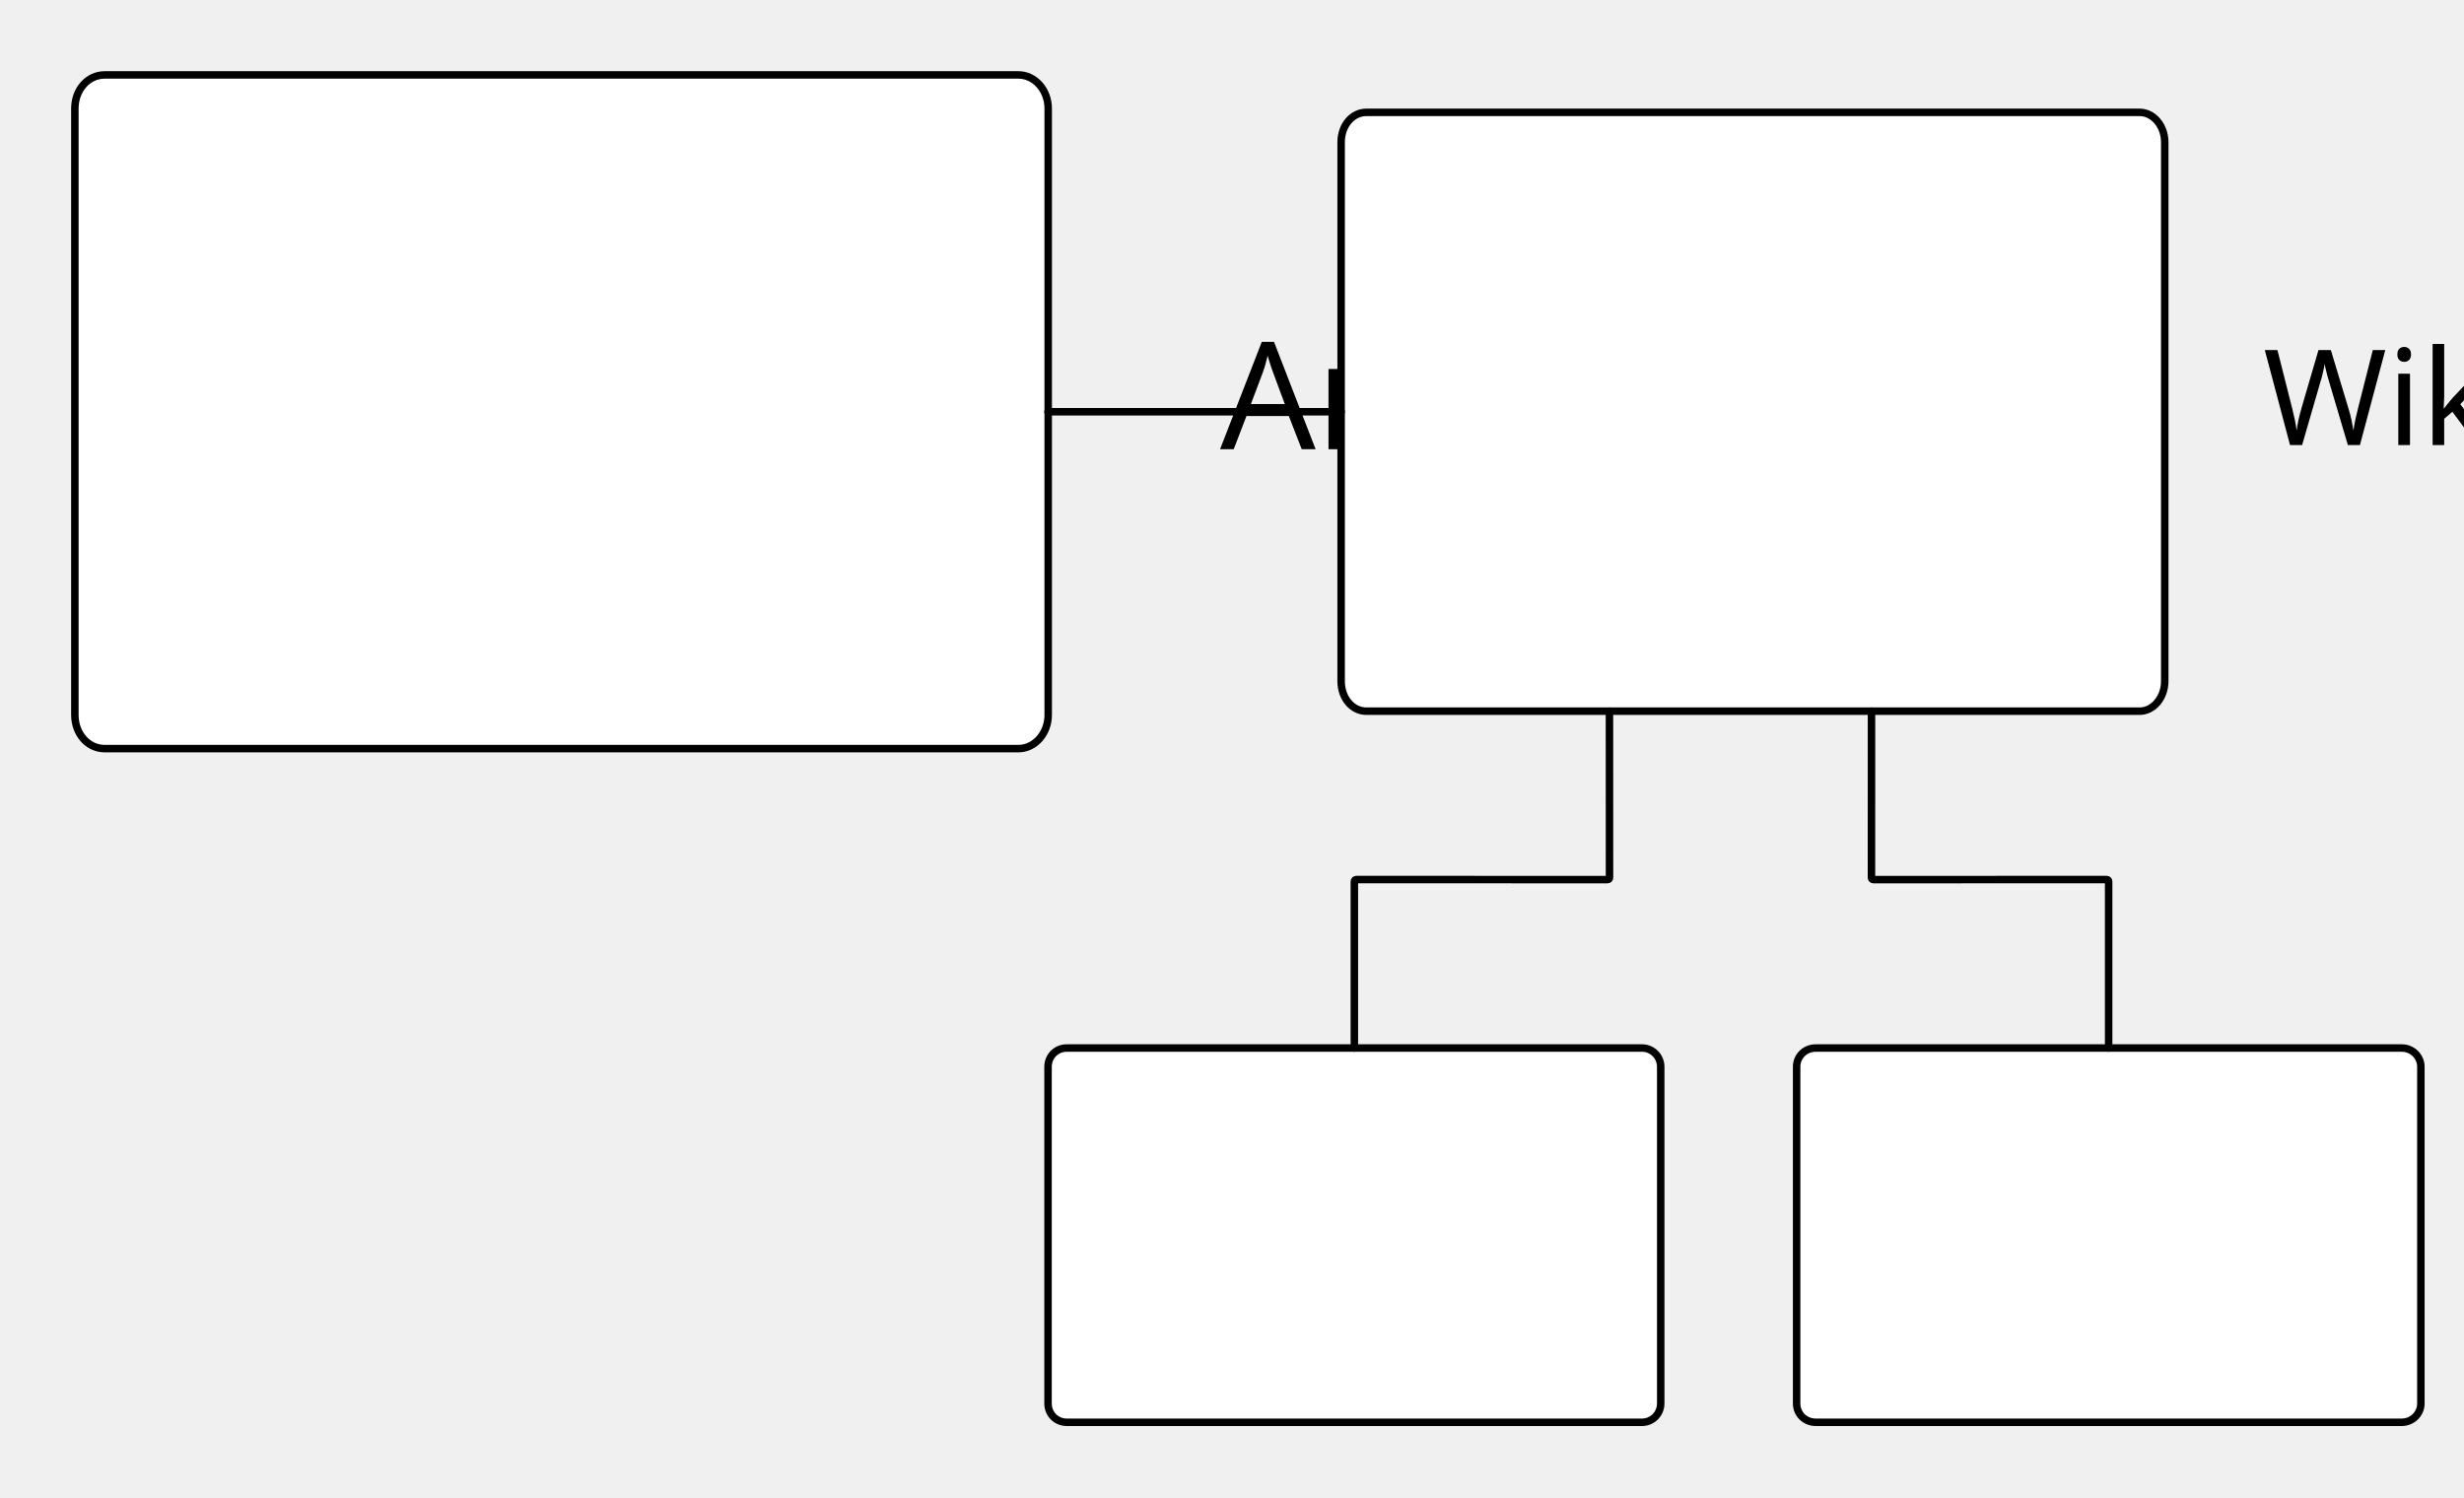
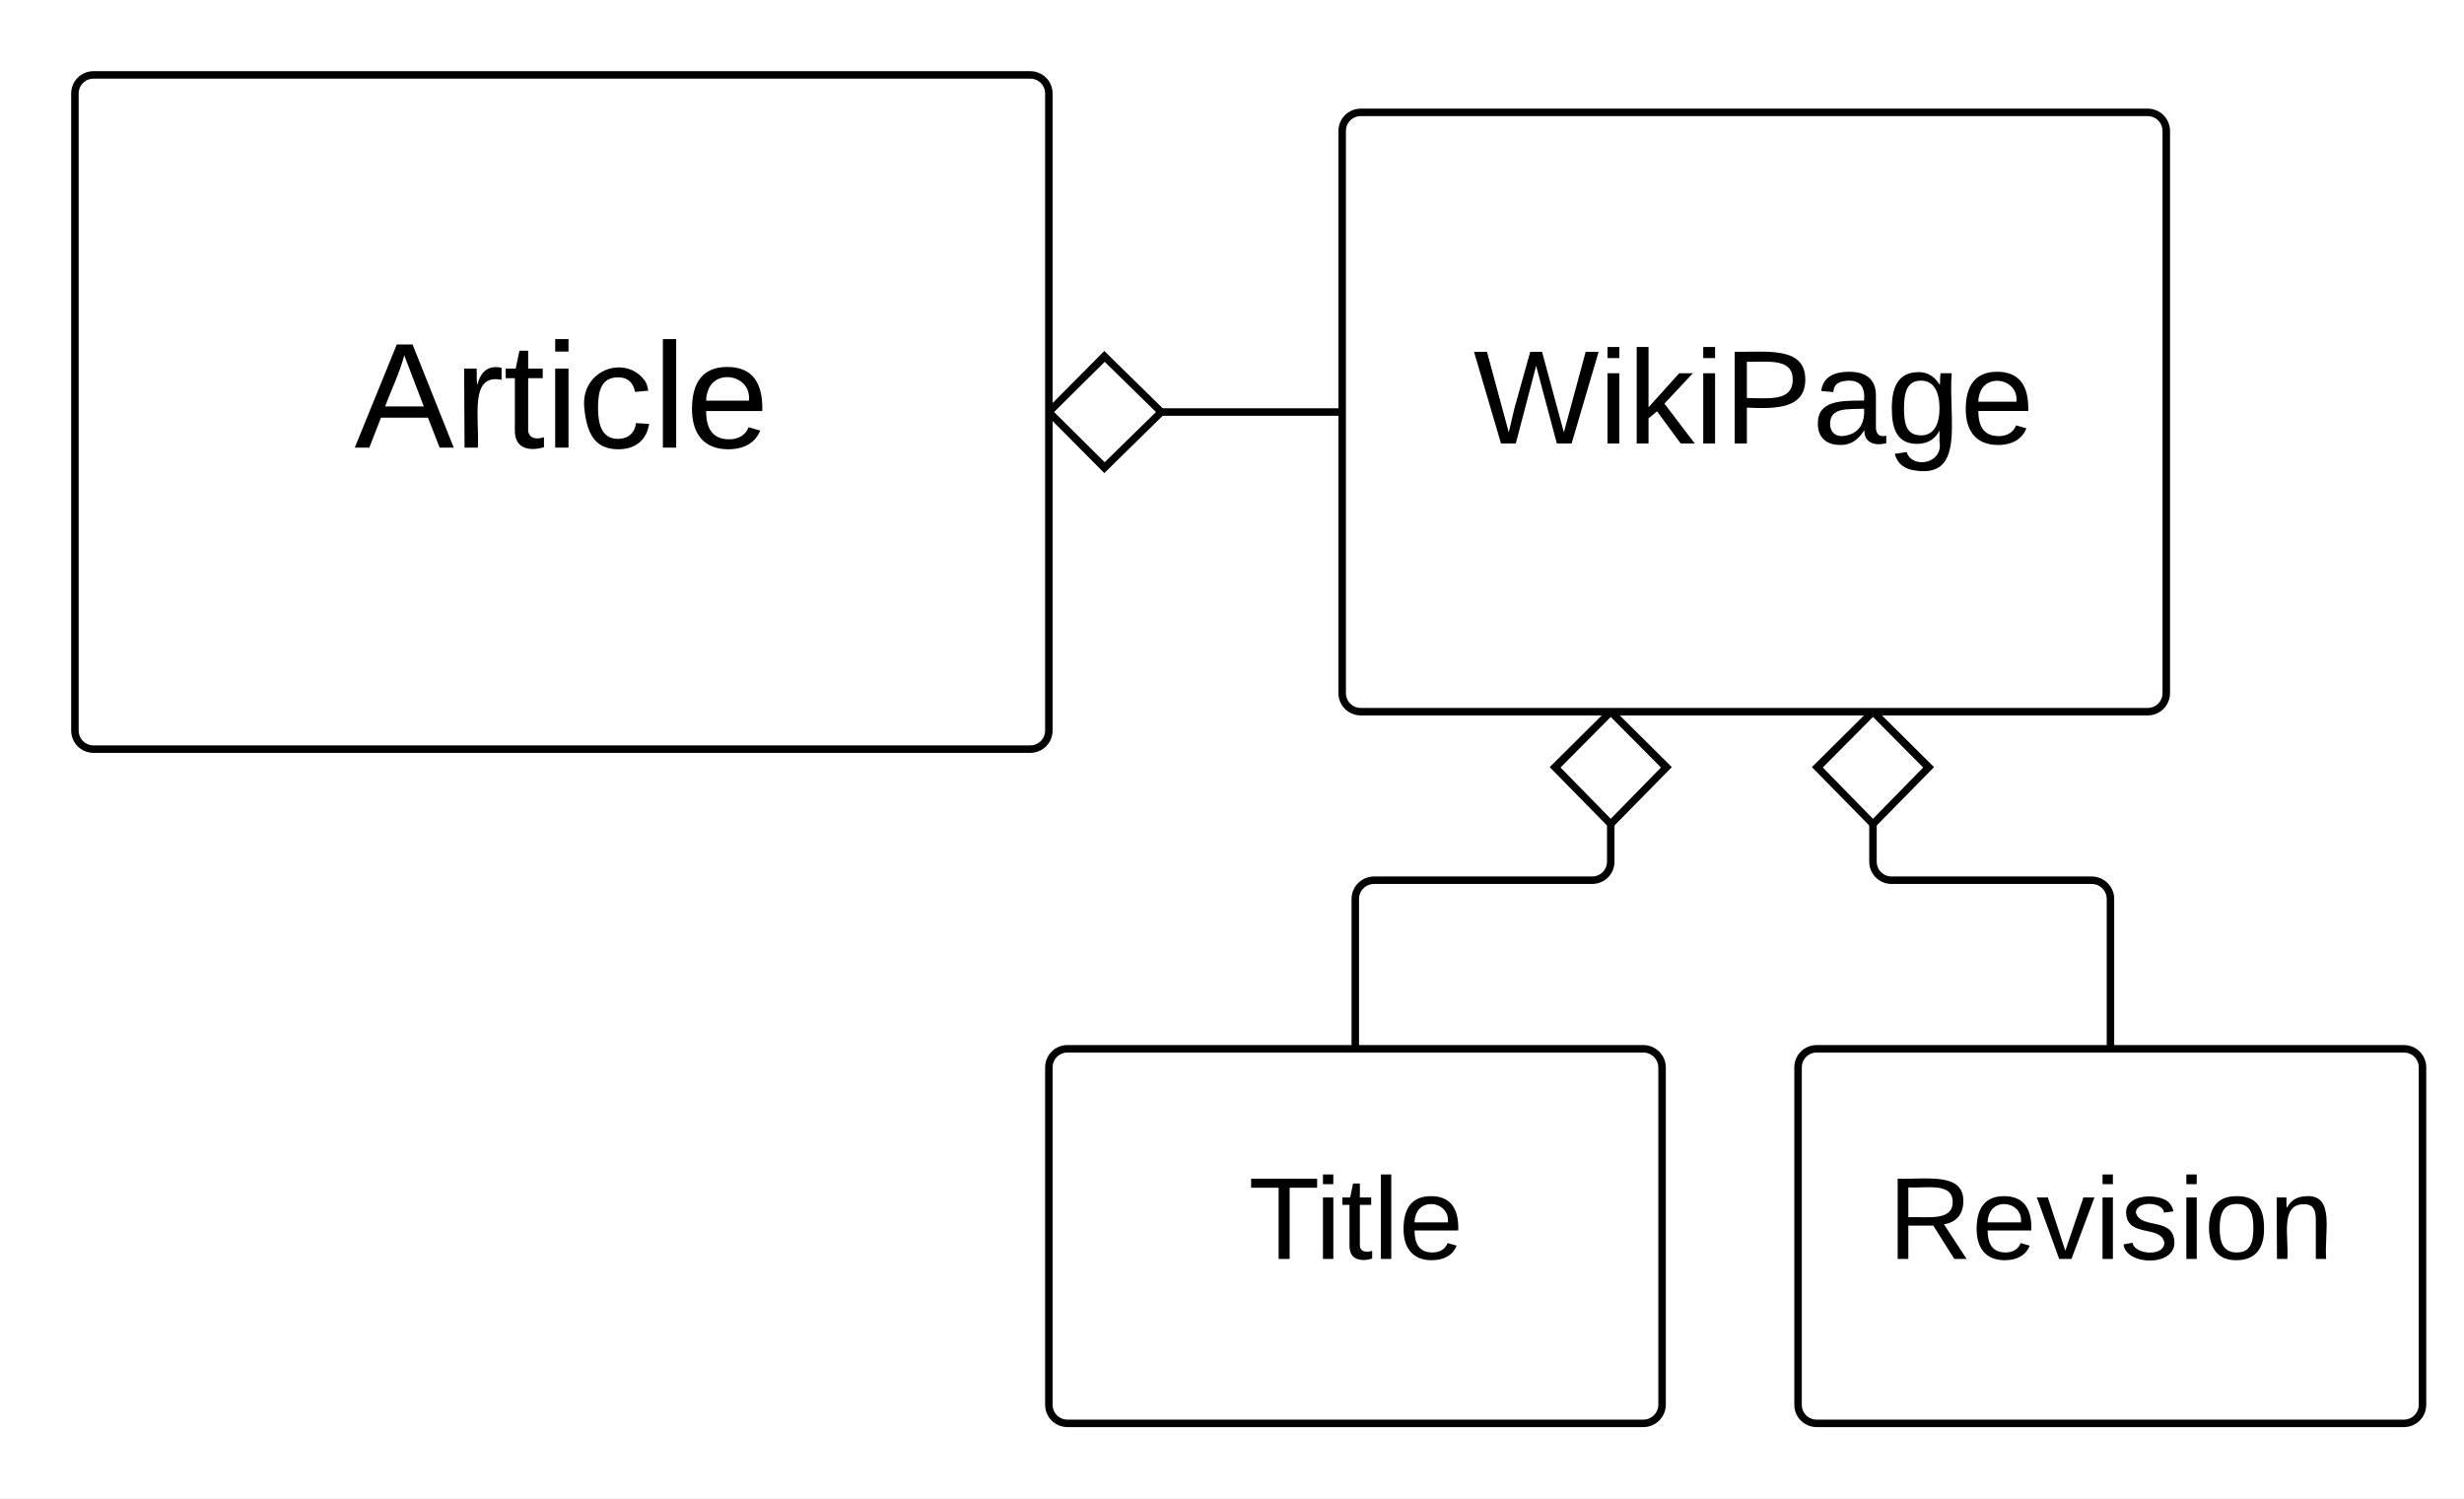
- <svg xmlns="http://www.w3.org/2000/svg" xmlns:ns1="http://schemas.microsoft.com/visio/2003/SVGExtensions/" width="4.114in" height="2.5in" viewBox="0 0 296.235 180" xml:space="preserve" color-interpolation-filters="sRGB" class="st6">
-   <ns1:documentProperties ns1:langID="1031" ns1:viewMarkup="false" />
-   <style type="text/css">
- 	
- 		.st1 {fill:#ffffff;stroke:#000000;stroke-linecap:round;stroke-linejoin:round;stroke-width:0.9}
- 		.st2 {fill:#000000;font-family:Calibri;font-size:1.5em}
- 		.st3 {fill:#000000;font-family:Calibri;font-size:1.333em}
- 		.st4 {fill:#000000;font-family:Calibri;font-size:1.167em}
- 		.st5 {stroke:#000000;stroke-linecap:round;stroke-linejoin:round;stroke-width:0.9}
- 		.st6 {fill:none;fill-rule:evenodd;font-size:12px;overflow:visible;stroke-linecap:square;stroke-miterlimit:3}
- 	
- 	</style>
-   <g ns1:mID="0" ns1:index="1" ns1:groupContext="foregroundPage">
-     <ns1:pageProperties ns1:drawingScale="1" ns1:pageScale="1" ns1:drawingUnits="19" ns1:shadowOffsetX="9" ns1:shadowOffsetY="-9" />
-     <g id="group1-1" transform="translate(9,-90)" ns1:mID="1" ns1:groupContext="group">
-       <g id="shape2-2" ns1:mID="2" ns1:groupContext="shape">
-         <path d="M0 103.04 C-0 100.77 1.57 99 3.58 99 L113.45 99 C115.37 99 117.02 100.77 117.02 103.04 L117.02 175.94 C117.02         178.23 115.37 180 113.45 180 L3.58 180 C1.57 180 0 178.23 0 175.94 L0 103.04 Z" class="st1" />
-       </g>
-       <g id="shape1-4" ns1:mID="1" ns1:groupContext="groupContent">
-         <ns1:textBlock ns1:margins="rect(0,0,0,0)" />
-         <ns1:textRect cx="58.5" cy="139.5" width="117" height="81" />
-         <text x="34.73" y="144" class="st2" ns1:langID="1031">
-           <ns1:paragraph ns1:spLine="-1" ns1:horizAlign="1" />
-           <ns1:tabList />Article</text>
-       </g>
+ <svg xmlns="http://www.w3.org/2000/svg" id="svg5504" version="1.1" xml:space="preserve" width="370" height="225" viewBox="0 0 370 225">
+   <defs id="defs5508" />
+   <g id="g5512" transform="scale(0.5625,0.5625)">
+     <g id="g5514">
+       <path d="M 0,0 658,0 658,400 0,400 0,0 Z" style="fill:#ffffff;fill-opacity:1;fill-rule:nonzero;stroke:none" id="path5516" />
    </g>
-     <g id="group3-6" transform="translate(161.237,-94.5)" ns1:mID="3" ns1:groupContext="group">
-       <g id="shape4-7" ns1:mID="4" ns1:groupContext="shape">
-         <path d="M0 111.59 C0 109.58 1.33 108 3.03 108 L96 108 C97.62 108 99.02 109.58 99.02 111.59 L99.02 176.39 C99.02         178.42 97.62 180 96 180 L3.03 180 C1.33 180 0 178.42 0 176.39 L0 111.59 Z" class="st1" />
-       </g>
-       <g id="shape3-9" ns1:mID="3" ns1:groupContext="groupContent">
-         <ns1:textBlock ns1:margins="rect(0,0,0,0)" />
-         <ns1:textRect cx="49.5" cy="144" width="99" height="72" />
-         <text x="19.36" y="148" class="st3" ns1:langID="1031">
-           <ns1:paragraph ns1:spLine="-1" ns1:horizAlign="1" />
-           <ns1:tabList />WikiPage</text>
+     <g id="g5518">
+       <g id="g5520">
+         <g id="g5522">
+           <g id="g5524">
+             <path d="m 20,25 c 0,-2.8 2.2,-5 5,-5 l 250,0 c 2.8,0 5,2.2 5,5 l 0,170 c 0,2.8 -2.2,5 -5,5 l -250,0 c -2.8,0 -5,-2.2 -5,-5 L 20,25 Z" style="fill:#ffffff;fill-opacity:1;fill-rule:nonzero;stroke:none" id="path5526" />
+           </g>
+           <g id="g5528">
+             <g id="g5530">
+               <g id="g5532">
+                 <path d="m 20,25 c 0,-2.8 2.2,-5 5,-5 l 250,0 c 2.8,0 5,2.2 5,5 l 0,170 c 0,2.8 -2.2,5 -5,5 l -250,0 c -2.8,0 -5,-2.2 -5,-5 L 20,25 Z" style="fill:none;stroke:#000000;stroke-width:2;stroke-linecap:butt;stroke-linejoin:miter;stroke-miterlimit:10;stroke-dasharray:none;stroke-opacity:1" id="path5534" />
+               </g>
+             </g>
+           </g>
+           <g id="g5536" transform="translate(20,20)">
+             <g id="g5538">
+               <g id="g5540" transform="matrix(0.111,0,0,0.111,74.6,79.52)">
+                 <g id="g5542" transform="translate(0,180)">
+                   <g id="g5544">
+                     <g id="g5546">
+                       <path d="M 205,0 177,-72 64,-72 36,0 1,0 l 101,-248 38,0 99,248 -34,0 z m -38,-99 -47,-123 c -12,45 -31,82 -46,123 l 93,0" style="fill:#000000;fill-opacity:1;fill-rule:nonzero;stroke:none" id="path5548" />
+                     </g>
+                   </g>
+                 </g>
+                 <g id="g5550" transform="translate(240,180)">
+                   <g id="g5552">
+                     <g id="g5554">
+                       <path d="M 114,-163 C 36,-179 61,-72 57,0 l -32,0 -1,-190 30,0 c 1,12 -1,29 2,39 6,-27 23,-49 58,-41 l 0,29" style="fill:#000000;fill-opacity:1;fill-rule:nonzero;stroke:none" id="path5556" />
+                     </g>
+                   </g>
+                 </g>
+                 <g id="g5558" transform="translate(359,180)">
+                   <g id="g5560">
+                     <g id="g5562">
+                       <path d="m 59,-47 c -2,24 18,29 38,22 l 0,24 C 64,9 27,4 27,-40 l 0,-127 -22,0 0,-23 24,0 9,-43 21,0 0,43 35,0 0,23 -35,0 0,120" style="fill:#000000;fill-opacity:1;fill-rule:nonzero;stroke:none" id="path5564" />
+                     </g>
+                   </g>
+                 </g>
+                 <g id="g5566" transform="translate(459,180)">
+                   <g id="g5568">
+                     <g id="g5570">
+                       <path d="m 24,-231 0,-30 32,0 0,30 -32,0 z m 0,231 0,-190 32,0 0,190 -32,0" style="fill:#000000;fill-opacity:1;fill-rule:nonzero;stroke:none" id="path5572" />
+                     </g>
+                   </g>
+                 </g>
+                 <g id="g5574" transform="translate(538,180)">
+                   <g id="g5576">
+                     <g id="g5578">
+                       <path d="m 96,-169 c -40,0 -48,33 -48,73 0,40 9,75 48,75 24,0 41,-14 43,-38 l 32,2 C 165,-20 140,4 97,4 38,4 21,-37 15,-95 c -10,-93 101,-131 147,-64 4,7 5,14 7,22 l -32,3 c -4,-21 -16,-35 -41,-35" style="fill:#000000;fill-opacity:1;fill-rule:nonzero;stroke:none" id="path5580" />
+                     </g>
+                   </g>
+                 </g>
+                 <g id="g5582" transform="translate(718,180)">
+                   <g id="g5584">
+                     <g id="g5586">
+                       <path d="m 24,0 0,-261 32,0 0,261 -32,0" style="fill:#000000;fill-opacity:1;fill-rule:nonzero;stroke:none" id="path5588" />
+                     </g>
+                   </g>
+                 </g>
+                 <g id="g5590" transform="translate(797,180)">
+                   <g id="g5592">
+                     <g id="g5594">
+                       <path d="m 100,-194 c 63,0 86,42 84,106 l -135,0 c 0,40 14,67 53,68 26,1 43,-12 49,-29 l 28,8 C 168,-13 142,4 102,4 44,4 14,-33 15,-96 c 1,-61 26,-98 85,-98 z m 52,81 c 6,-60 -76,-77 -97,-28 -3,7 -6,17 -6,28 l 103,0" style="fill:#000000;fill-opacity:1;fill-rule:nonzero;stroke:none" id="path5596" />
+                     </g>
+                   </g>
+                 </g>
+               </g>
+             </g>
+           </g>
+         </g>
+       </g>
+       <g id="g5598">
+         <g id="g5600">
+           <g id="g5602">
+             <path d="m 358.3,35 c 0,-2.8 2.2,-5 5,-5 l 210,0 c 2.8,0 5,2.2 5,5 l 0,150 c 0,2.8 -2.2,5 -5,5 l -210,0 c -2.8,0 -5,-2.2 -5,-5 l 0,-150 z" style="fill:#ffffff;fill-opacity:1;fill-rule:nonzero;stroke:none" id="path5604" />
+           </g>
+           <g id="g5606">
+             <g id="g5608">
+               <g id="g5610">
+                 <path d="m 358.3,35 c 0,-2.8 2.2,-5 5,-5 l 210,0 c 2.8,0 5,2.2 5,5 l 0,150 c 0,2.8 -2.2,5 -5,5 l -210,0 c -2.8,0 -5,-2.2 -5,-5 l 0,-150 z" style="fill:none;stroke:#000000;stroke-width:2;stroke-linecap:butt;stroke-linejoin:miter;stroke-miterlimit:10;stroke-dasharray:none;stroke-opacity:1" id="path5612" />
+               </g>
+             </g>
+           </g>
+           <g id="g5614" transform="translate(358.3,30)">
+             <g id="g5616">
+               <g id="g5618" transform="matrix(0.0987,0,0,0.0987,35,70.634)">
+                 <g id="g5620" transform="translate(0,180)">
+                   <g id="g5622">
+                     <g id="g5624">
+                       <path d="M 266,0 226,0 170,-210 115,0 75,0 2,-248 l 35,0 59,218 15,-64 43,-154 32,0 59,218 59,-218 35,0" style="fill:#000000;fill-opacity:1;fill-rule:nonzero;stroke:none" id="path5626" />
+                     </g>
+                   </g>
+                 </g>
+                 <g id="g5628" transform="translate(339,180)">
+                   <g id="g5630">
+                     <g id="g5632">
+                       <path d="m 24,-231 0,-30 32,0 0,30 -32,0 z m 0,231 0,-190 32,0 0,190 -32,0" style="fill:#000000;fill-opacity:1;fill-rule:nonzero;stroke:none" id="path5634" />
+                     </g>
+                   </g>
+                 </g>
+                 <g id="g5636" transform="translate(418,180)">
+                   <g id="g5638">
+                     <g id="g5640">
+                       <path d="m 143,0 -64,-87 -23,19 0,68 -32,0 0,-261 32,0 0,163 83,-92 37,0 -77,82 82,108 -38,0" style="fill:#000000;fill-opacity:1;fill-rule:nonzero;stroke:none" id="path5642" />
+                     </g>
+                   </g>
+                 </g>
+                 <g id="g5644" transform="translate(598,180)">
+                   <g id="g5646">
+                     <g id="g5648">
+                       <path d="m 24,-231 0,-30 32,0 0,30 -32,0 z m 0,231 0,-190 32,0 0,190 -32,0" style="fill:#000000;fill-opacity:1;fill-rule:nonzero;stroke:none" id="path5650" />
+                     </g>
+                   </g>
+                 </g>
+                 <g id="g5652" transform="translate(677,180)">
+                   <g id="g5654">
+                     <g id="g5656">
+                       <path d="m 30,-248 c 87,1 191,-15 191,75 0,78 -77,80 -158,76 l 0,97 -33,0 0,-248 z m 33,125 c 57,0 124,11 124,-50 0,-59 -68,-47 -124,-48 l 0,98" style="fill:#000000;fill-opacity:1;fill-rule:nonzero;stroke:none" id="path5658" />
+                     </g>
+                   </g>
+                 </g>
+                 <g id="g5660" transform="translate(917,180)">
+                   <g id="g5662">
+                     <g id="g5664">
+                       <path d="M 141,-36 C 126,-15 110,5 73,4 37,3 15,-17 15,-53 c -1,-64 63,-63 125,-63 3,-35 -9,-54 -41,-54 -24,1 -41,7 -42,31 l -33,-3 c 5,-37 33,-52 76,-52 45,0 72,20 72,64 l 0,82 c -1,20 7,32 28,27 l 0,20 C 169,8 139,-3 141,-36 Z M 48,-53 c 0,20 12,33 32,33 41,-3 63,-29 60,-74 -43,2 -92,-5 -92,41" style="fill:#000000;fill-opacity:1;fill-rule:nonzero;stroke:none" id="path5666" />
+                     </g>
+                   </g>
+                 </g>
+                 <g id="g5668" transform="translate(1117,180)">
+                   <g id="g5670">
+                     <g id="g5672">
+                       <path d="M 177,-190 C 167,-65 218,103 67,71 44,65 29,51 23,28 l 32,-5 c 15,47 100,32 89,-28 l 0,-30 C 133,-14 115,1 83,1 29,1 15,-40 15,-95 c 0,-56 16,-97 71,-98 29,-1 48,16 59,35 1,-10 0,-23 2,-32 l 30,0 z M 94,-22 c 36,0 50,-32 50,-73 0,-42 -14,-75 -50,-75 -39,0 -46,34 -46,75 0,41 6,73 46,73" style="fill:#000000;fill-opacity:1;fill-rule:nonzero;stroke:none" id="path5674" />
+                     </g>
+                   </g>
+                 </g>
+                 <g id="g5676" transform="translate(1317,180)">
+                   <g id="g5678">
+                     <g id="g5680">
+                       <path d="m 100,-194 c 63,0 86,42 84,106 l -135,0 c 0,40 14,67 53,68 26,1 43,-12 49,-29 l 28,8 C 168,-13 142,4 102,4 44,4 14,-33 15,-96 c 1,-61 26,-98 85,-98 z m 52,81 c 6,-60 -76,-77 -97,-28 -3,7 -6,17 -6,28 l 103,0" style="fill:#000000;fill-opacity:1;fill-rule:nonzero;stroke:none" id="path5682" />
+                     </g>
+                   </g>
+                 </g>
+               </g>
+             </g>
+           </g>
+         </g>
+       </g>
+       <g id="g5684">
+         <g id="g5686">
+           <g id="g5688">
+             <path d="m 280,285 c 0,-2.8 2.2,-5 5,-5 l 153.7,0 c 2.7,0 5,2.2 5,5 l 0,90 c 0,2.8 -2.3,5 -5,5 L 285,380 c -2.8,0 -5,-2.2 -5,-5 l 0,-90 z" style="fill:#ffffff;fill-opacity:1;fill-rule:nonzero;stroke:none" id="path5690" />
+           </g>
+           <g id="g5692">
+             <g id="g5694">
+               <g id="g5696">
+                 <path d="m 280,285 c 0,-2.8 2.2,-5 5,-5 l 153.7,0 c 2.7,0 5,2.2 5,5 l 0,90 c 0,2.8 -2.3,5 -5,5 L 285,380 c -2.8,0 -5,-2.2 -5,-5 l 0,-90 z" style="fill:none;stroke:#000000;stroke-width:2;stroke-linecap:butt;stroke-linejoin:miter;stroke-miterlimit:10;stroke-dasharray:none;stroke-opacity:1" id="path5698" />
+               </g>
+             </g>
+           </g>
+           <g id="g5700" transform="translate(280,280)">
+             <g id="g5702">
+               <g id="g5704" transform="matrix(0.0864,0,0,0.0864,53.3,40.548)">
+                 <g id="g5706" transform="translate(0,180)">
+                   <g id="g5708">
+                     <g id="g5710">
+                       <path d="m 127,-220 0,220 -34,0 0,-220 -85,0 0,-28 204,0 0,28 -85,0" style="fill:#000000;fill-opacity:1;fill-rule:nonzero;stroke:none" id="path5712" />
+                     </g>
+                   </g>
+                 </g>
+                 <g id="g5714" transform="translate(206,180)">
+                   <g id="g5716">
+                     <g id="g5718">
+                       <path d="m 24,-231 0,-30 32,0 0,30 -32,0 z m 0,231 0,-190 32,0 0,190 -32,0" style="fill:#000000;fill-opacity:1;fill-rule:nonzero;stroke:none" id="path5720" />
+                     </g>
+                   </g>
+                 </g>
+                 <g id="g5722" transform="translate(285,180)">
+                   <g id="g5724">
+                     <g id="g5726">
+                       <path d="m 59,-47 c -2,24 18,29 38,22 l 0,24 C 64,9 27,4 27,-40 l 0,-127 -22,0 0,-23 24,0 9,-43 21,0 0,43 35,0 0,23 -35,0 0,120" style="fill:#000000;fill-opacity:1;fill-rule:nonzero;stroke:none" id="path5728" />
+                     </g>
+                   </g>
+                 </g>
+                 <g id="g5730" transform="translate(385,180)">
+                   <g id="g5732">
+                     <g id="g5734">
+                       <path d="m 24,0 0,-261 32,0 0,261 -32,0" style="fill:#000000;fill-opacity:1;fill-rule:nonzero;stroke:none" id="path5736" />
+                     </g>
+                   </g>
+                 </g>
+                 <g id="g5738" transform="translate(464,180)">
+                   <g id="g5740">
+                     <g id="g5742">
+                       <path d="m 100,-194 c 63,0 86,42 84,106 l -135,0 c 0,40 14,67 53,68 26,1 43,-12 49,-29 l 28,8 C 168,-13 142,4 102,4 44,4 14,-33 15,-96 c 1,-61 26,-98 85,-98 z m 52,81 c 6,-60 -76,-77 -97,-28 -3,7 -6,17 -6,28 l 103,0" style="fill:#000000;fill-opacity:1;fill-rule:nonzero;stroke:none" id="path5744" />
+                     </g>
+                   </g>
+                 </g>
+               </g>
+             </g>
+           </g>
+         </g>
+       </g>
+       <g id="g5746">
+         <g id="g5748">
+           <g id="g5750">
+             <path d="m 480,285 c 0,-2.8 2.2,-5 5,-5 l 156.7,0 c 2.8,0 5,2.2 5,5 l 0,90 c 0,2.8 -2.2,5 -5,5 L 485,380 c -2.8,0 -5,-2.2 -5,-5 l 0,-90 z" style="fill:#ffffff;fill-opacity:1;fill-rule:nonzero;stroke:none" id="path5752" />
+           </g>
+           <g id="g5754">
+             <g id="g5756">
+               <g id="g5758">
+                 <path d="m 480,285 c 0,-2.8 2.2,-5 5,-5 l 156.7,0 c 2.8,0 5,2.2 5,5 l 0,90 c 0,2.8 -2.2,5 -5,5 L 485,380 c -2.8,0 -5,-2.2 -5,-5 l 0,-90 z" style="fill:none;stroke:#000000;stroke-width:2;stroke-linecap:butt;stroke-linejoin:miter;stroke-miterlimit:10;stroke-dasharray:none;stroke-opacity:1" id="path5760" />
+               </g>
+             </g>
+           </g>
+           <g id="g5762" transform="translate(480,280)">
+             <g id="g5764">
+               <g id="g5766" transform="matrix(0.0864,0,0,0.0864,24,40.548)">
+                 <g id="g5768" transform="translate(0,180)">
+                   <g id="g5770">
+                     <g id="g5772">
+                       <path d="m 233,-177 c -1,41 -23,64 -60,70 l 70,107 -38,0 -65,-103 -77,0 0,103 -33,0 0,-248 c 88,3 205,-21 203,71 z m -170,48 c 60,-2 137,13 137,-47 0,-61 -80,-42 -137,-45 l 0,92" style="fill:#000000;fill-opacity:1;fill-rule:nonzero;stroke:none" id="path5774" />
+                     </g>
+                   </g>
+                 </g>
+                 <g id="g5776" transform="translate(259,180)">
+                   <g id="g5778">
+                     <g id="g5780">
+                       <path d="m 100,-194 c 63,0 86,42 84,106 l -135,0 c 0,40 14,67 53,68 26,1 43,-12 49,-29 l 28,8 C 168,-13 142,4 102,4 44,4 14,-33 15,-96 c 1,-61 26,-98 85,-98 z m 52,81 c 6,-60 -76,-77 -97,-28 -3,7 -6,17 -6,28 l 103,0" style="fill:#000000;fill-opacity:1;fill-rule:nonzero;stroke:none" id="path5782" />
+                     </g>
+                   </g>
+                 </g>
+                 <g id="g5784" transform="translate(459,180)">
+                   <g id="g5786">
+                     <g id="g5788">
+                       <path d="M 108,0 70,0 1,-190 l 34,0 54,165 56,-165 34,0" style="fill:#000000;fill-opacity:1;fill-rule:nonzero;stroke:none" id="path5790" />
+                     </g>
+                   </g>
+                 </g>
+                 <g id="g5792" transform="translate(639,180)">
+                   <g id="g5794">
+                     <g id="g5796">
+                       <path d="m 24,-231 0,-30 32,0 0,30 -32,0 z m 0,231 0,-190 32,0 0,190 -32,0" style="fill:#000000;fill-opacity:1;fill-rule:nonzero;stroke:none" id="path5798" />
+                     </g>
+                   </g>
+                 </g>
+                 <g id="g5800" transform="translate(718,180)">
+                   <g id="g5802">
+                     <g id="g5804">
+                       <path d="m 135,-143 c -3,-34 -86,-38 -87,0 15,53 115,12 119,90 4,78 -150,74 -157,8 l 28,-5 c 4,36 97,45 98,0 -10,-56 -113,-15 -118,-90 -4,-57 82,-63 122,-42 12,7 21,19 24,35" style="fill:#000000;fill-opacity:1;fill-rule:nonzero;stroke:none" id="path5806" />
+                     </g>
+                   </g>
+                 </g>
+                 <g id="g5808" transform="translate(898,180)">
+                   <g id="g5810">
+                     <g id="g5812">
+                       <path d="m 24,-231 0,-30 32,0 0,30 -32,0 z m 0,231 0,-190 32,0 0,190 -32,0" style="fill:#000000;fill-opacity:1;fill-rule:nonzero;stroke:none" id="path5814" />
+                     </g>
+                   </g>
+                 </g>
+                 <g id="g5816" transform="translate(977,180)">
+                   <g id="g5818">
+                     <g id="g5820">
+                       <path d="m 100,-194 c 62,-1 85,37 85,99 1,63 -27,99 -86,99 -59,0 -83,-39 -84,-99 0,-66 28,-99 85,-99 z m -1,174 c 44,1 53,-31 53,-75 0,-43 -8,-75 -51,-75 -43,0 -53,32 -53,75 0,43 10,74 51,75" style="fill:#000000;fill-opacity:1;fill-rule:nonzero;stroke:none" id="path5822" />
+                     </g>
+                   </g>
+                 </g>
+                 <g id="g5824" transform="translate(1177,180)">
+                   <g id="g5826">
+                     <g id="g5828">
+                       <path d="m 117,-194 c 89,-4 53,116 60,194 l -32,0 0,-121 c 0,-31 -8,-49 -39,-48 -72,2 -44,102 -49,169 l -32,0 -1,-190 30,0 c 1,10 -1,24 2,32 11,-22 29,-35 61,-36" style="fill:#000000;fill-opacity:1;fill-rule:nonzero;stroke:none" id="path5830" />
+                     </g>
+                   </g>
+                 </g>
+               </g>
+             </g>
+           </g>
+         </g>
+       </g>
+       <g id="g5832">
+         <g id="g5834">
+           <g id="g5836">
+             <g id="g5838">
+               <g id="g5840">
+                 <path d="M 358.3,110 280,110" style="fill:none;stroke:#000000;stroke-width:2;stroke-linecap:butt;stroke-linejoin:miter;stroke-miterlimit:10;stroke-dasharray:none;stroke-opacity:1" id="path5842" />
+               </g>
+             </g>
+           </g>
+           <g id="g5844" />
+           <g id="g5846">
+             <path d="M 310,110 294.8,124.8 280,110 294.8,95.2 310,110 Z" style="fill:#ffffff;fill-opacity:1;fill-rule:nonzero;stroke:none" id="path5848" />
+           </g>
+           <g id="g5850">
+             <path d="m 311.4,110 -16.6,16.3 -14.8,-14.9 0,-2.8 14.8,-14.9 16.6,16.3 z m -30,0 13.5,13.4 L 308.6,110 294.9,96.6 281.4,110 Z" style="fill:#000000;fill-opacity:1;fill-rule:nonzero;stroke:none" id="path5852" />
+           </g>
+         </g>
+       </g>
+       <g id="g5854">
+         <g id="g5856">
+           <g id="g5858">
+             <g id="g5860">
+               <g id="g5862">
+                 <path d="m 361.8,280 0,-40 c 0,-2.8 2.3,-5 5,-5 l 58.2,0 c 2.8,0 5,-2.2 5,-5 l 0,-40" style="fill:none;stroke:#000000;stroke-width:2;stroke-linecap:butt;stroke-linejoin:miter;stroke-miterlimit:10;stroke-dasharray:none;stroke-opacity:1" id="path5864" />
+               </g>
+             </g>
+           </g>
+           <g id="g5866" />
+           <g id="g5868">
+             <path d="M 444.8,204.8 430,220 415.2,204.8 430,190 l 14.8,14.8 z" style="fill:#ffffff;fill-opacity:1;fill-rule:nonzero;stroke:none" id="path5870" />
+           </g>
+           <g id="g5872">
+             <path d="m 446.3,204.8 -16.3,16.6 -16.3,-16.6 14.9,-14.8 2.8,0 14.9,14.8 z m -29.7,0.1 13.4,13.7 13.4,-13.7 -13.4,-13.5 -13.4,13.5 z" style="fill:#000000;fill-opacity:1;fill-rule:nonzero;stroke:none" id="path5874" />
+           </g>
+         </g>
+       </g>
+       <g id="g5876">
+         <g id="g5878">
+           <g id="g5880">
+             <g id="g5882">
+               <g id="g5884">
+                 <path d="m 563.4,280 0,-40 c 0,-2.8 -2.3,-5 -5,-5 l -53.4,0 c -2.8,0 -5,-2.2 -5,-5 l 0,-40" style="fill:none;stroke:#000000;stroke-width:2;stroke-linecap:butt;stroke-linejoin:miter;stroke-miterlimit:10;stroke-dasharray:none;stroke-opacity:1" id="path5886" />
+               </g>
+             </g>
+           </g>
+           <g id="g5888" />
+           <g id="g5890">
+             <path d="M 514.8,204.8 500,220 485.2,204.8 500,190 l 14.8,14.8 z" style="fill:#ffffff;fill-opacity:1;fill-rule:nonzero;stroke:none" id="path5892" />
+           </g>
+           <g id="g5894">
+             <path d="m 516.3,204.8 -16.3,16.6 -16.3,-16.6 14.9,-14.8 2.8,0 14.9,14.8 z m -29.7,0.1 13.4,13.7 13.4,-13.7 -13.4,-13.5 -13.4,13.5 z" style="fill:#000000;fill-opacity:1;fill-rule:nonzero;stroke:none" id="path5896" />
+           </g>
+         </g>
      </g>
    </g>
-     <g id="group5-11" transform="translate(126,-9)" ns1:mID="5" ns1:groupContext="group">
-       <g id="shape6-12" ns1:mID="6" ns1:groupContext="shape">
-         <path d="M0 137.25 C0 135.99 0.99 135 2.25 135 L71.42 135 C72.63 135 73.66 135.99 73.66 137.25 L73.66 177.75 C73.66         179.01 72.63 180 71.42 180 L2.25 180 C0.99 180 -0 179.01 0 177.75 L0 137.25 Z" class="st1" />
-       </g>
-       <g id="shape5-14" ns1:mID="5" ns1:groupContext="groupContent">
-         <ns1:textBlock ns1:margins="rect(0,0,0,0)" />
-         <ns1:textRect cx="36.9" cy="157.5" width="73.8" height="45" />
-         <text x="24.45" y="161" class="st4" ns1:langID="1031">
-           <ns1:paragraph ns1:spLine="-1" ns1:horizAlign="1" />
-           <ns1:tabList />Title</text>
-       </g>
-     </g>
-     <g id="group7-16" transform="translate(216,-9)" ns1:mID="7" ns1:groupContext="group">
-       <g id="shape8-17" ns1:mID="8" ns1:groupContext="shape">
-         <path d="M0 137.25 C0 135.99 1.01 135 2.3 135 L72.76 135 C73.99 135 75.05 135.99 75.05 137.25 L75.05 177.75 C75.05         179.01 73.99 180 72.76 180 L2.3 180 C1.01 180 -0 179.01 0 177.75 L0 137.25 Z" class="st1" />
-       </g>
-       <g id="shape7-19" ns1:mID="7" ns1:groupContext="groupContent">
-         <ns1:textBlock ns1:margins="rect(0,0,0,0)" />
-         <ns1:textRect cx="37.577" cy="157.5" width="75.16" height="45" />
-         <text x="13.81" y="161" class="st4" ns1:langID="1031">
-           <ns1:paragraph ns1:spLine="-1" ns1:horizAlign="1" />
-           <ns1:tabList />Revision</text>
-       </g>
-     </g>
-     <g id="shape9-21" ns1:mID="9" ns1:groupContext="shape" transform="translate(161.237,-130.5)">
-       <path d="M0 180 C-17.62 180 -17.62 180 -35.24 180" class="st5" />
-     </g>
-     <g id="shape10-24" ns1:mID="10" ns1:groupContext="shape" transform="translate(162.828,-94.5)">
-       <path d="M0 220.5 L0 200.47 a0.225 0.225 0 0 1 0.225 -0.225 L30.45 200.25 a0.225 0.225 -180 0 0 0.225 -0.225 L30.67 180" class="st5" />
-     </g>
-     <g id="shape11-27" ns1:mID="11" ns1:groupContext="shape" transform="translate(253.512,-94.5)">
-       <path d="M0 220.5 L0 200.47 a0.225 0.225 -180 0 0 -0.225 -0.225 L-28.29 200.25 a0.225 0.225 0 0 1 -0.225 -0.225 L-28.51        180" class="st5" />
-     </g>
+     <g id="g5898" transform="scale(1,-1)" />
  </g>
</svg>
